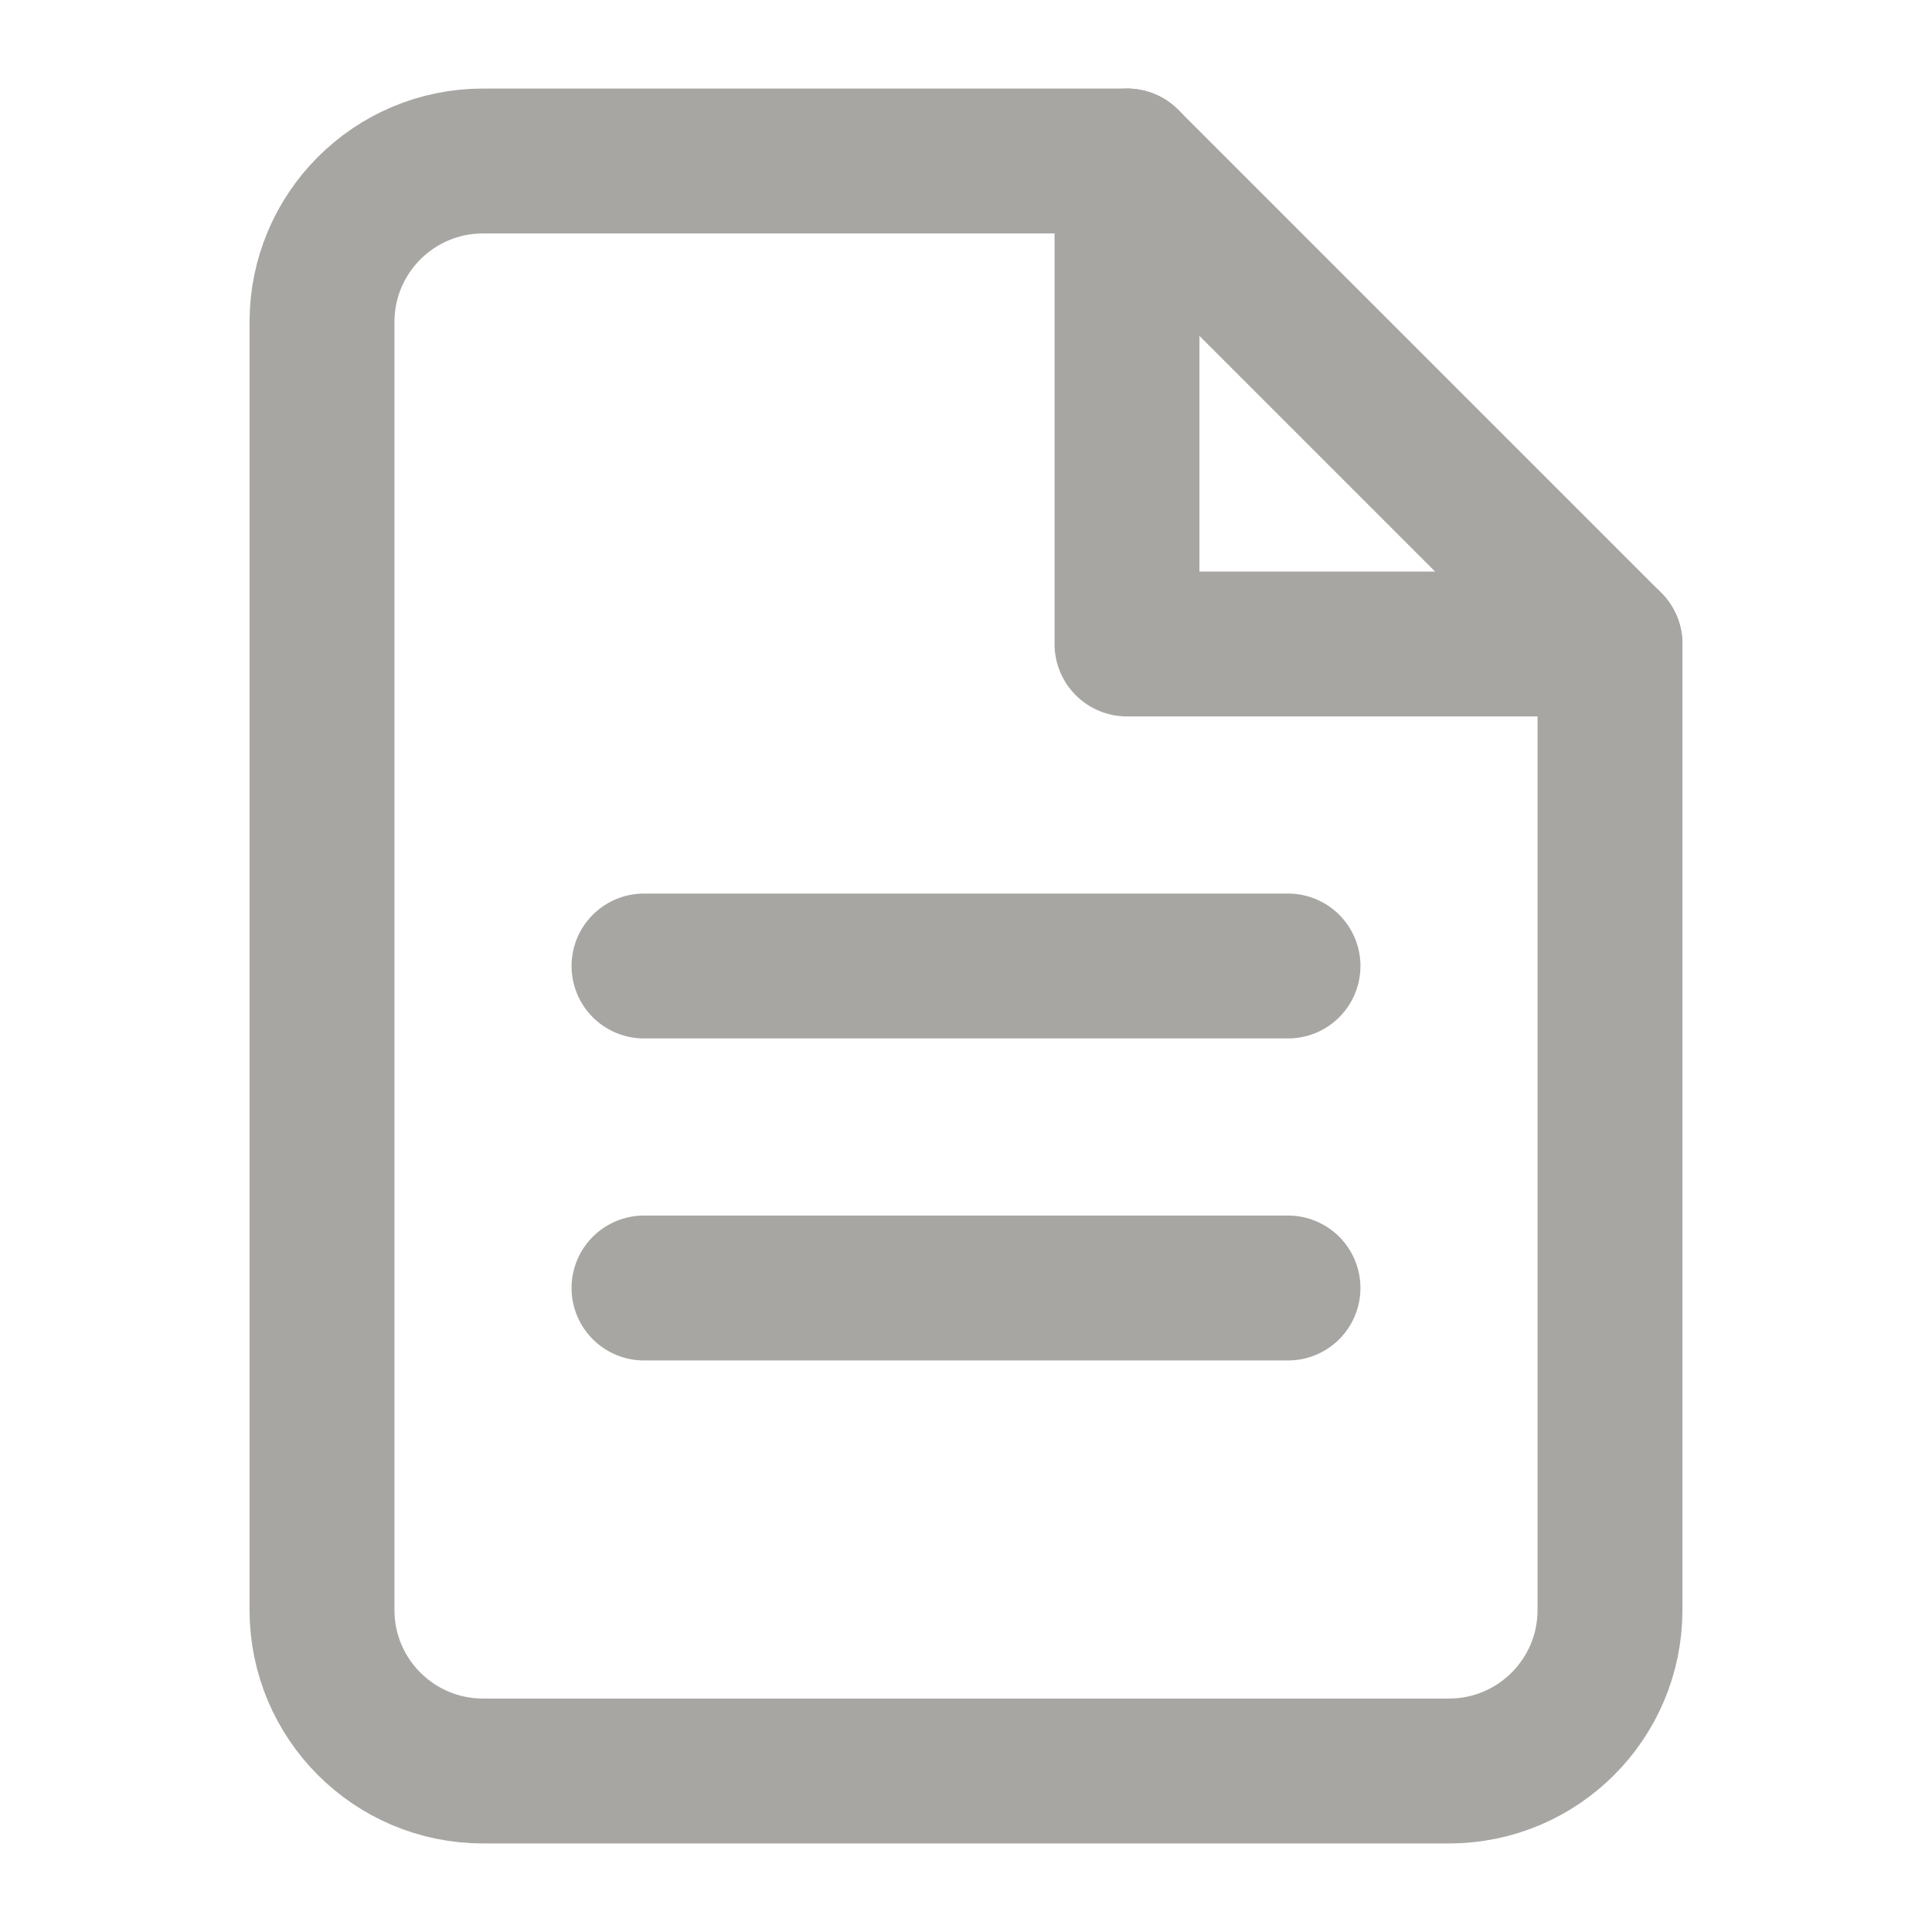
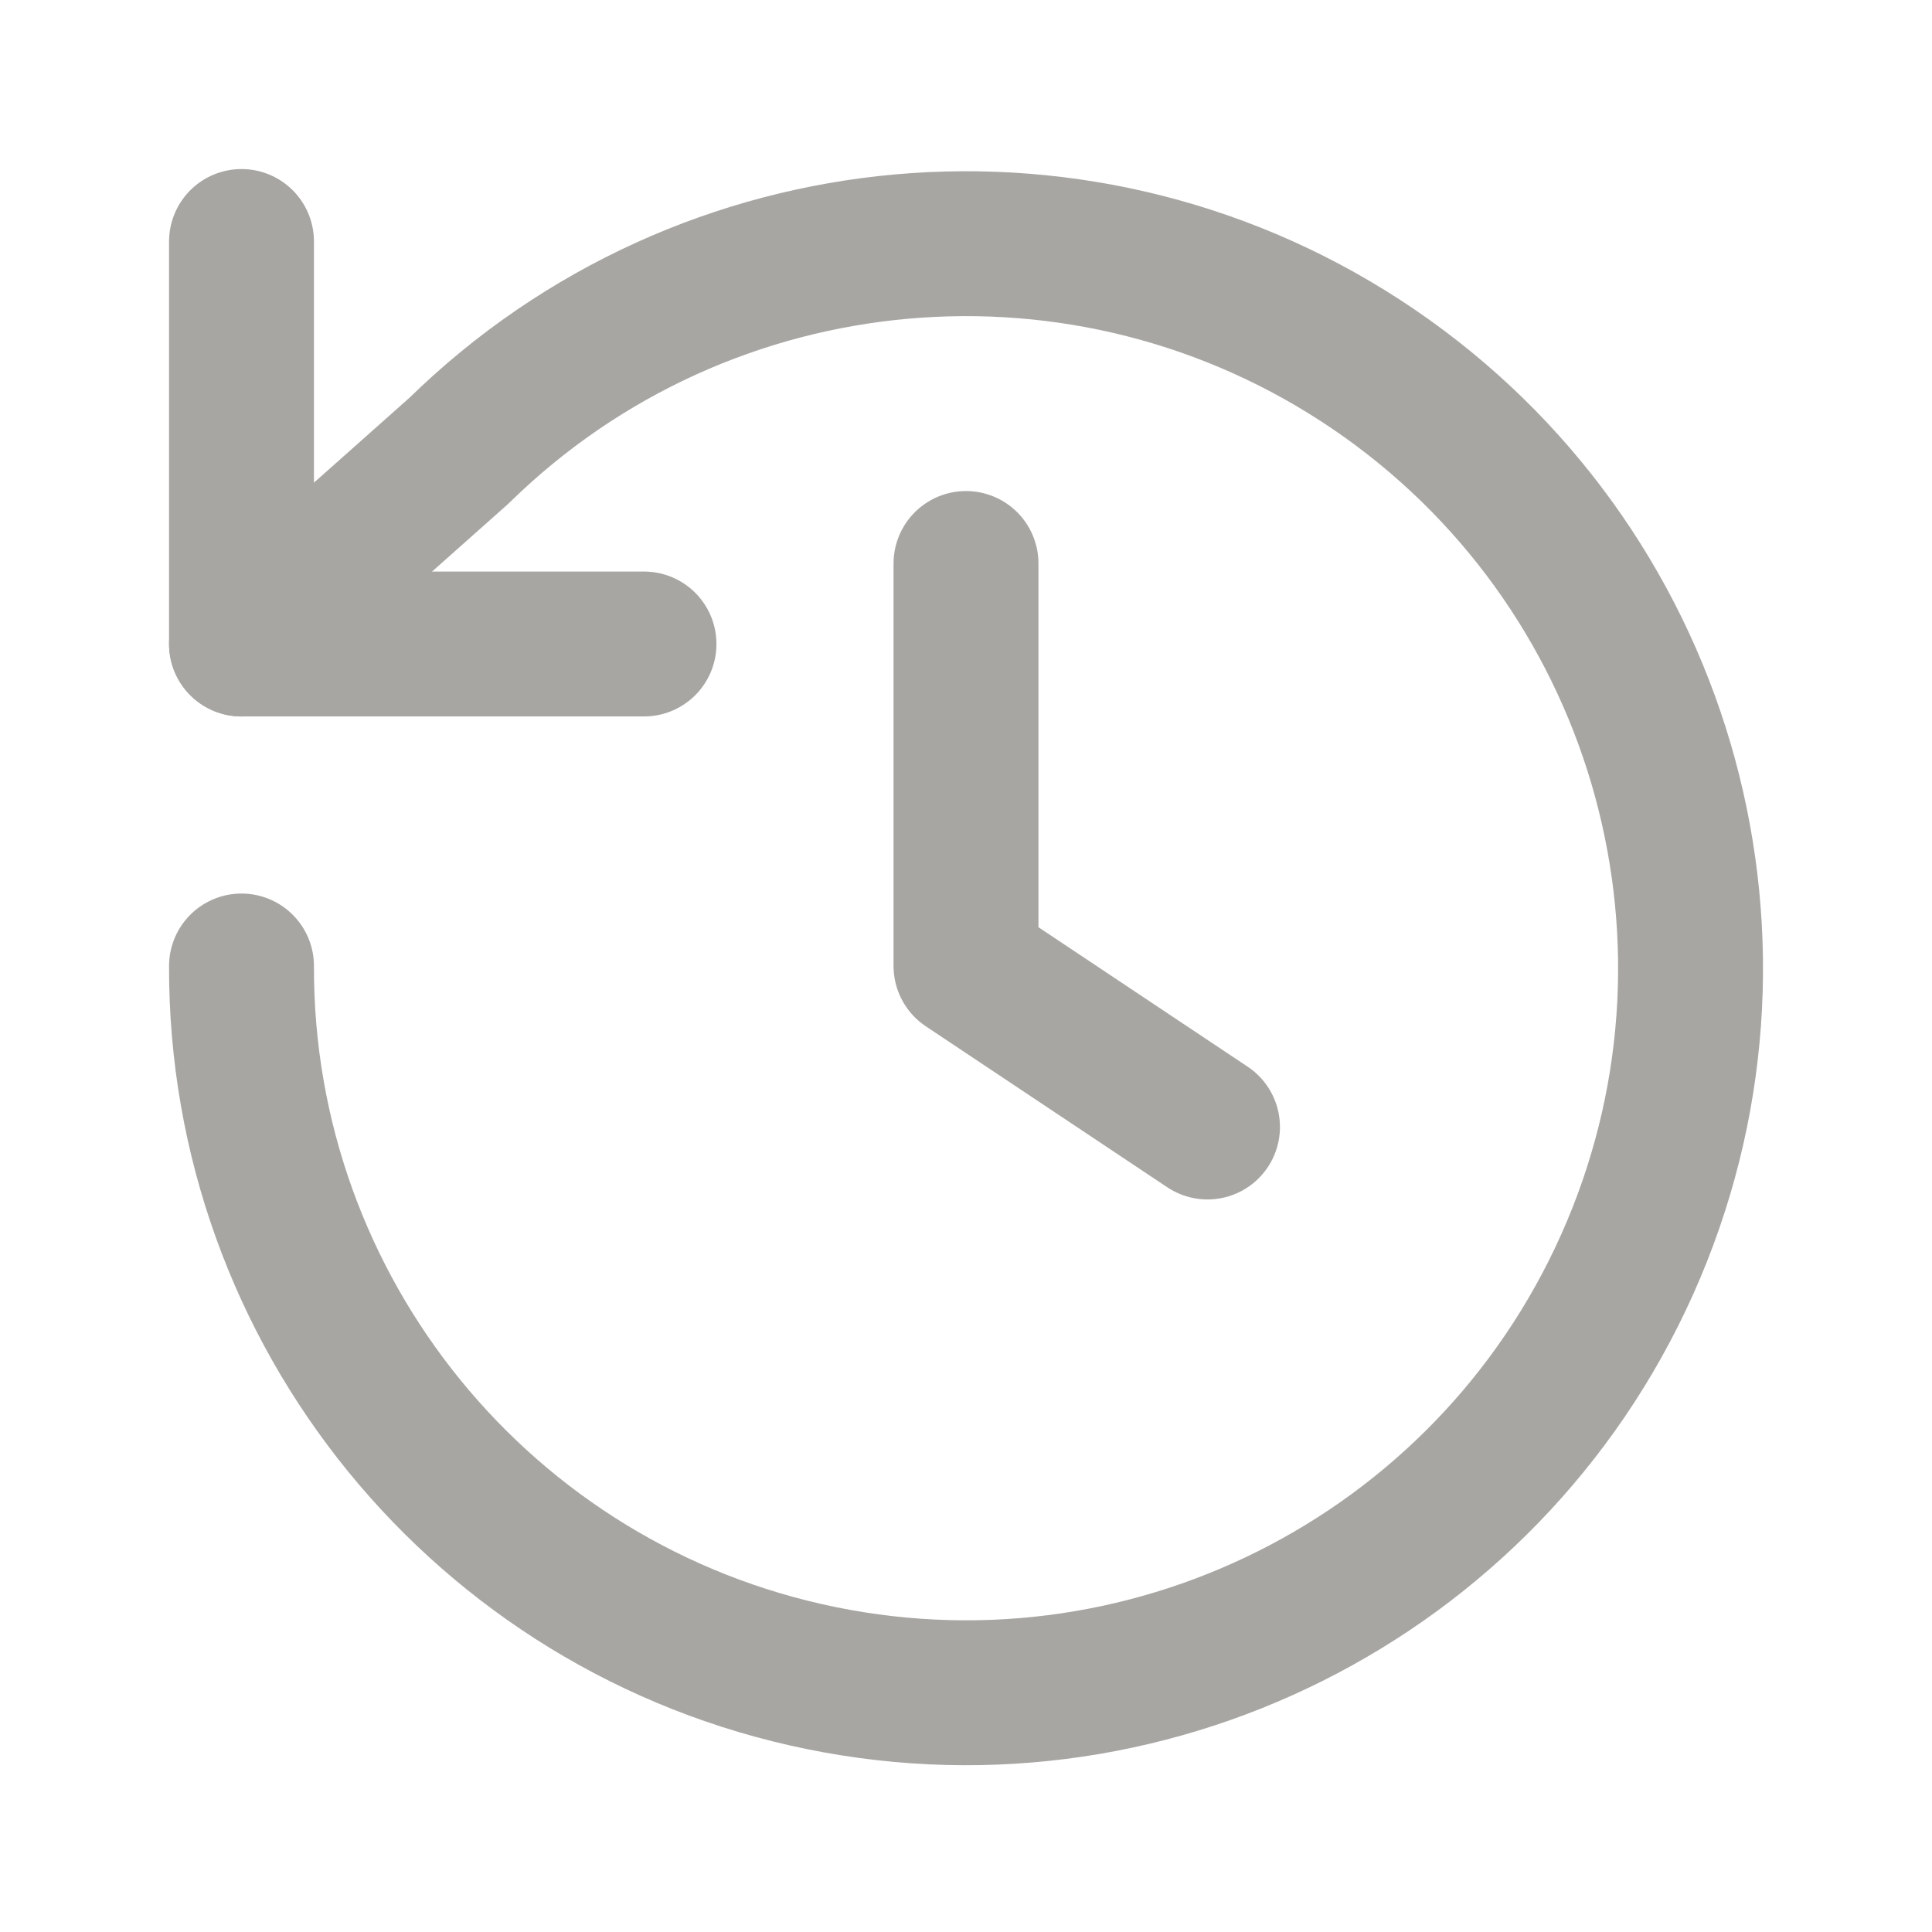
- <svg xmlns="http://www.w3.org/2000/svg" width="24" height="24" viewBox="0 0 24 24">
-   <path d="M14 2H6a2 2 0 0 0-2 2v16a2 2 0 0 0 2 2h12a2 2 0 0 0 2-2V8l-6-6Z" stroke="#A8A6A3" stroke-width="1.8" stroke-linejoin="round" fill="none" />
-   <path d="M14 2v6h6M8 12h8M8 16h8" stroke="#A8A6A3" stroke-width="1.8" stroke-linecap="round" stroke-linejoin="round" fill="none" />
+ <svg xmlns="http://www.w3.org/2000/svg" width="24" height="24" viewBox="0 0 24 24" fill="none" stroke="#A8A6A3" stroke-width="1.8" stroke-linecap="round" stroke-linejoin="round">
+   <path d="M3 12a9 9 0 1 0 2.7-6.4L3 8" />
+   <path d="M3 3v5h5M12 7v5l3 2" />
</svg>
